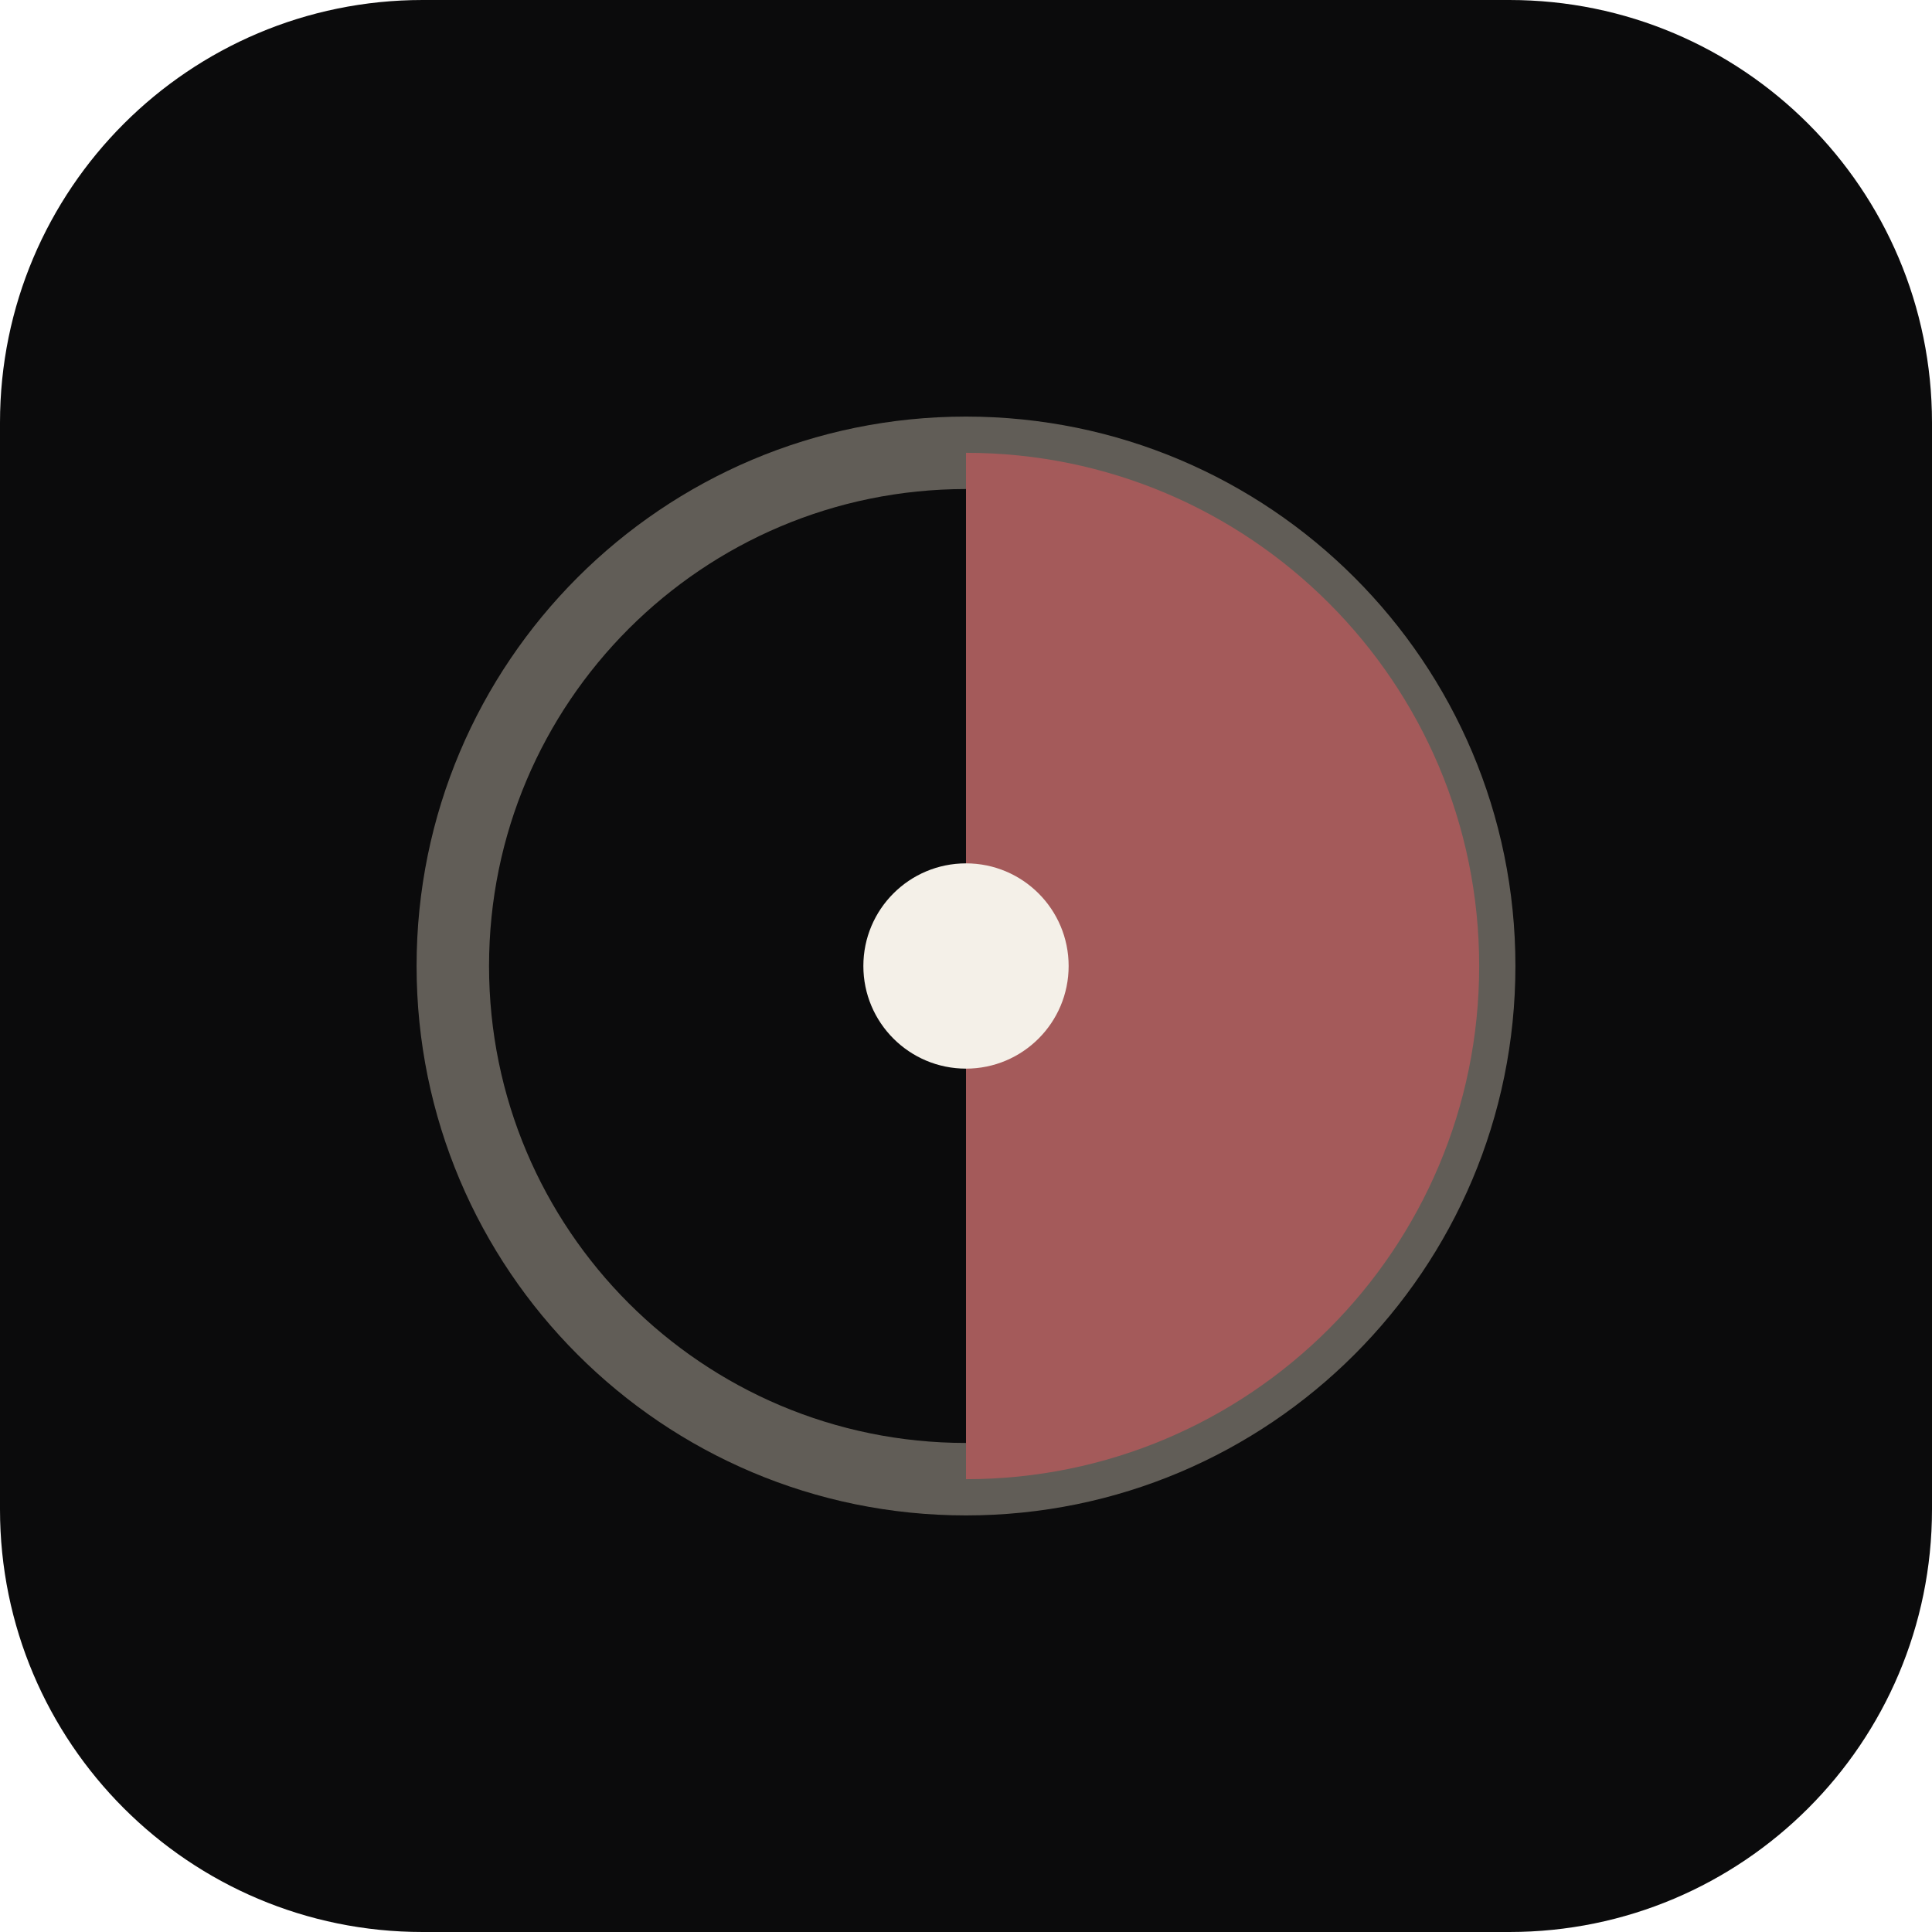
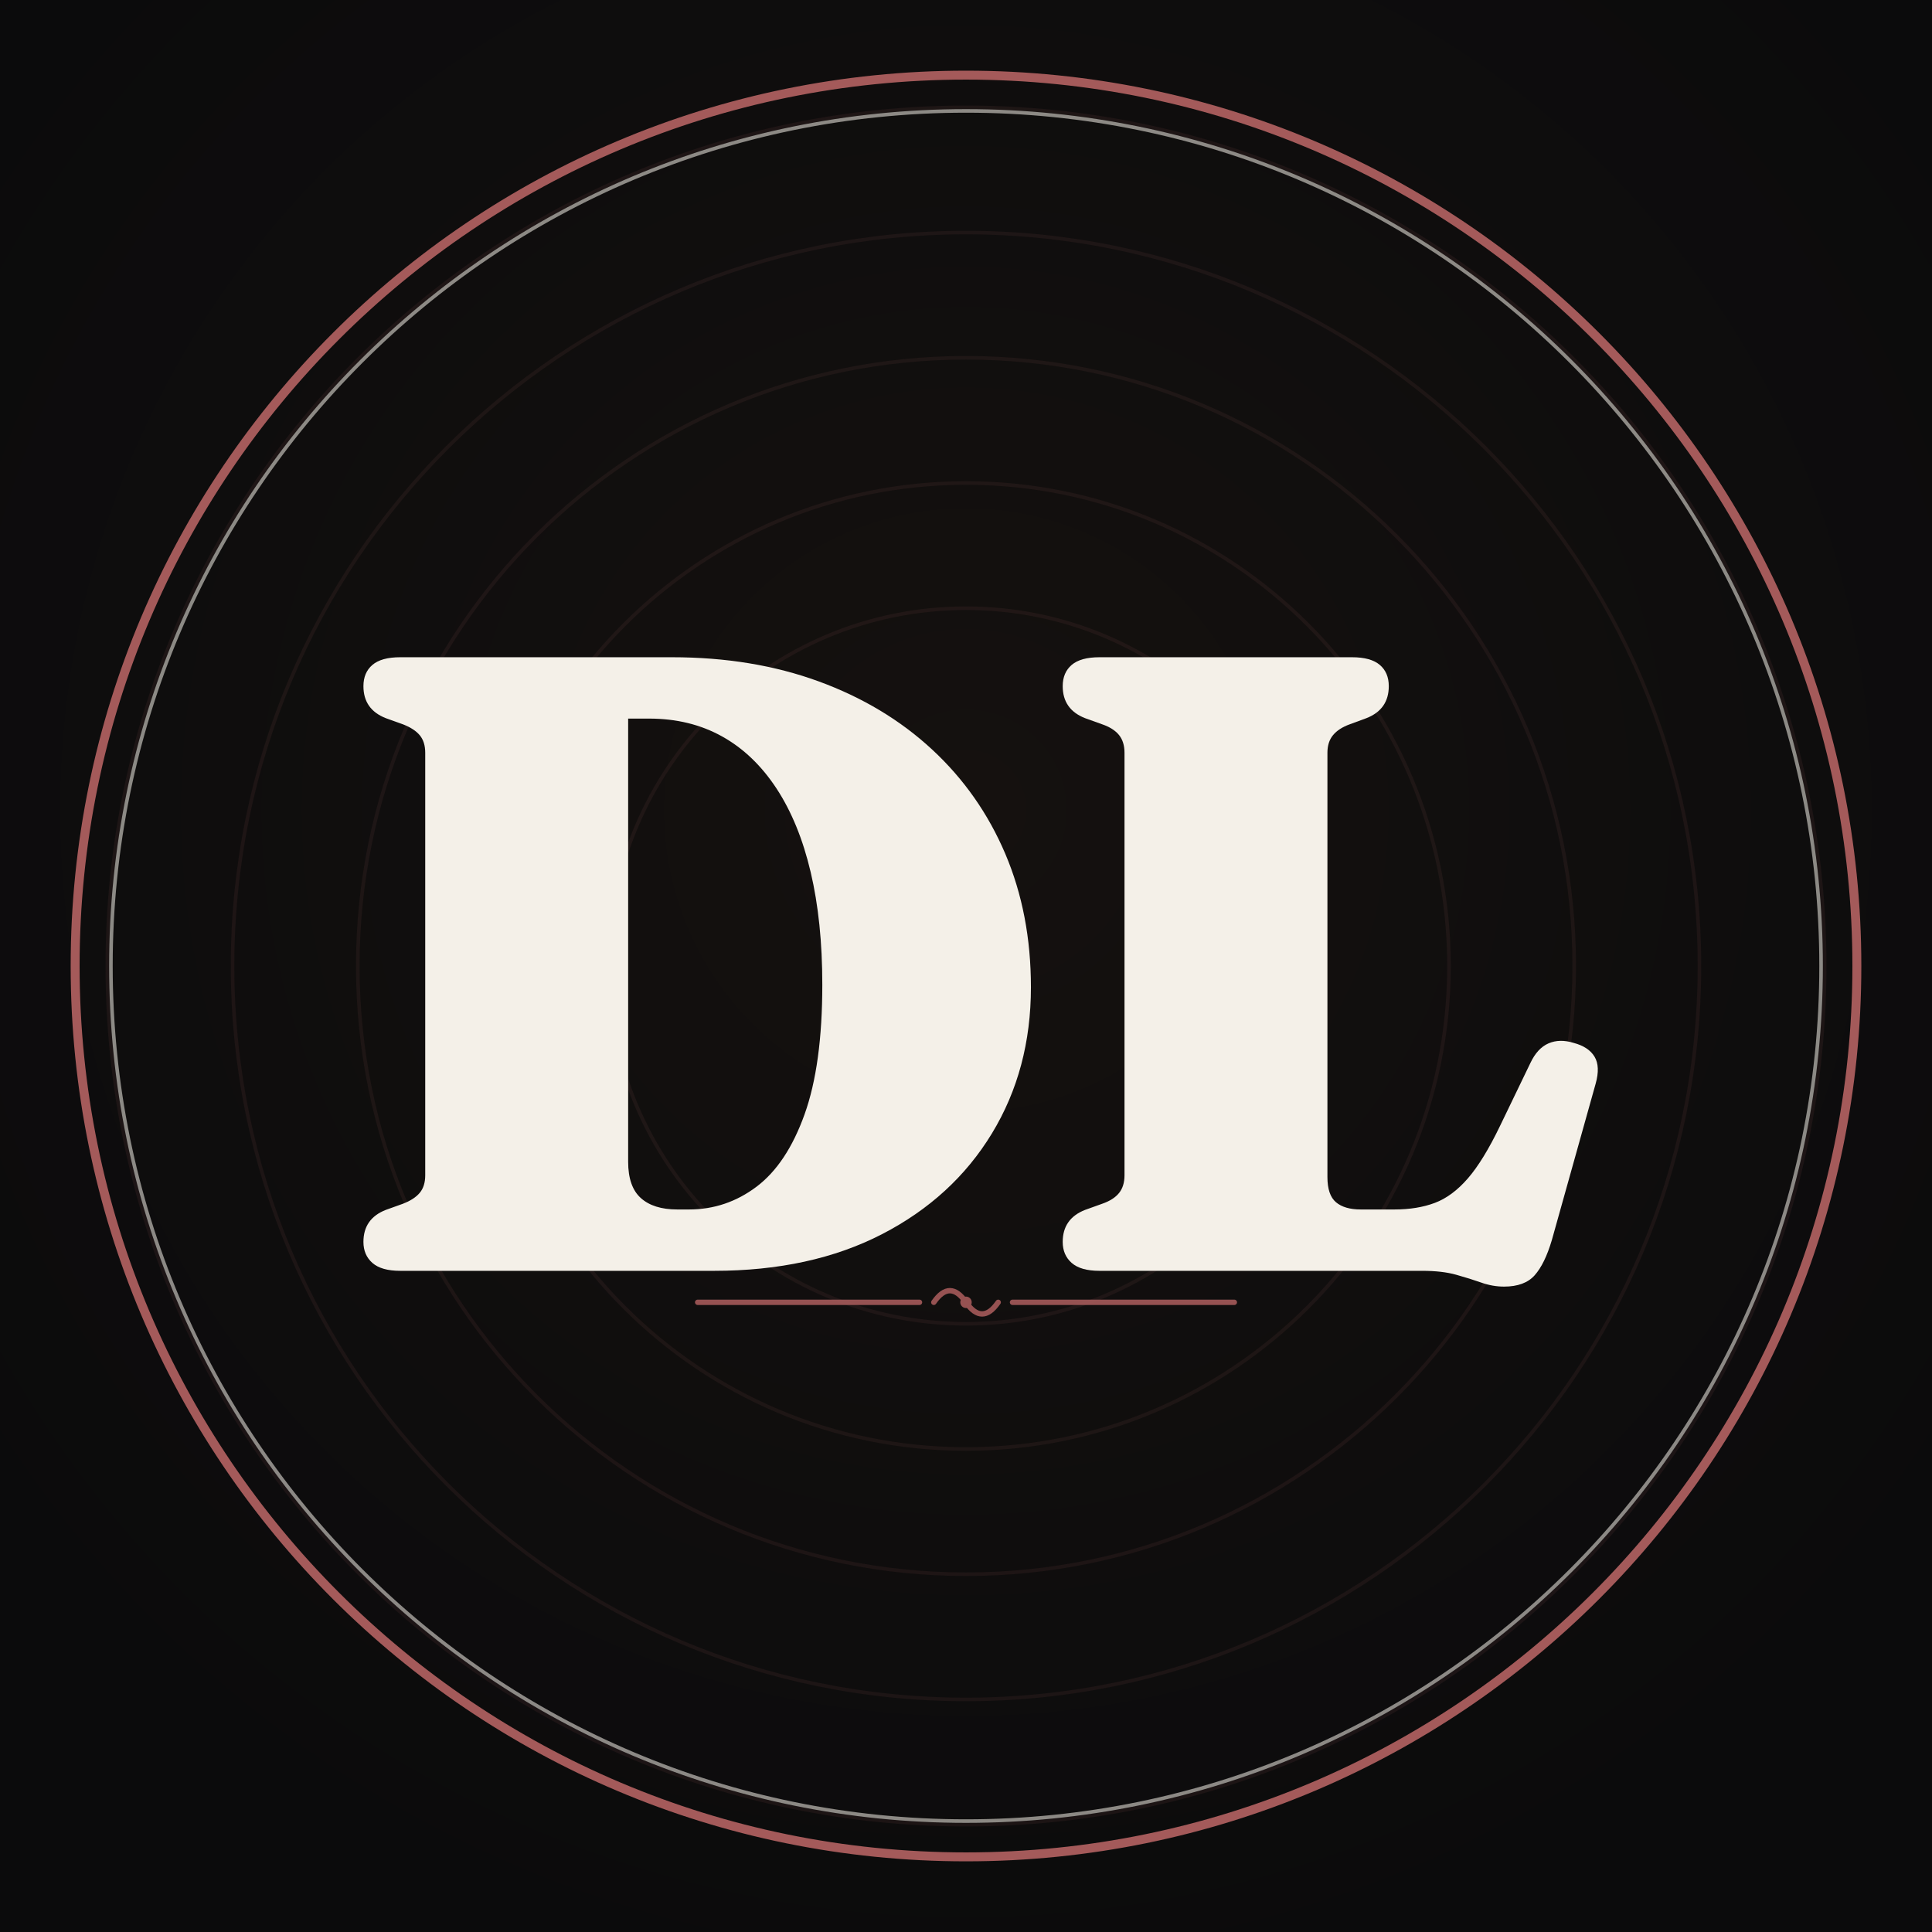
- <svg xmlns="http://www.w3.org/2000/svg" viewBox="0 0 64 64" width="64" height="64">
-   <rect width="64" height="64" rx="14" fill="#0B0B0C" />
-   <circle cx="32" cy="32" r="17" fill="none" stroke="#B9B0A2" stroke-width="2.4" stroke-opacity="0.5" />
-   <path d="M32 15 a17 17 0 0 1 0 34 Z" fill="#A45A5A" />
-   <circle cx="32" cy="32" r="3.4" fill="#F4F0E8" />
+ <svg xmlns="http://www.w3.org/2000/svg" width="1080" height="1080" viewBox="0 0 1080 1080">
+   <defs>
+     <radialGradient id="g" cx="50%" cy="42%" r="62%">
+       <stop offset="0%" stop-color="#15110F" />
+       <stop offset="100%" stop-color="#0B0B0C" />
+     </radialGradient>
+   </defs>
+   <rect width="1080" height="1080" fill="url(#g)" />
+   <circle cx="540" cy="540" r="200" fill="none" stroke="#A45A5A" stroke-width="2" opacity="0.1" />
+   <circle cx="540" cy="540" r="270" fill="none" stroke="#A45A5A" stroke-width="2" opacity="0.1" />
+   <circle cx="540" cy="540" r="340" fill="none" stroke="#A45A5A" stroke-width="2" opacity="0.1" />
+   <circle cx="540" cy="540" r="410" fill="none" stroke="#A45A5A" stroke-width="2" opacity="0.1" />
+   <circle cx="540" cy="540" r="480" fill="none" stroke="#A45A5A" stroke-width="2" opacity="0.1" />
+   <circle cx="540" cy="540" r="498" fill="none" stroke="#A45A5A" stroke-width="5" />
+   <circle cx="540" cy="540" r="478" fill="none" stroke="#F4F0E8" stroke-width="2" opacity="0.55" />
+   <g fill="#F4F0E8">
+     <path transform="translate(181.6 710.4) scale(0.245 -0.245)" d="M88 66Q88 119 139 139L178 153Q204 163 216.5 178.0Q229 193 229 218V1182Q229 1207 216.5 1222.0Q204 1237 178 1247L139 1261Q88 1281 88 1334Q88 1365 108.5 1382.5Q129 1400 172 1400H792Q976 1400 1126.5 1345.0Q1277 1290 1385.5 1189.5Q1494 1089 1552.5 951.5Q1611 814 1611 647Q1611 460 1522.0 313.5Q1433 167 1271.0 83.5Q1109 0 888 0H172Q129 0 108.5 18.0Q88 36 88 66ZM831 140Q916 140 985.0 192.0Q1054 244 1094.5 357.0Q1135 470 1135 653Q1135 797 1108.5 909.5Q1082 1022 1030.5 1100.5Q979 1179 906.0 1219.5Q833 1260 740 1260H692V249Q692 192 721.0 166.0Q750 140 804 140Z" />
+     <path transform="translate(572.5 710.4) scale(0.245 -0.245)" d="M781 1261 743 1247Q718 1238 705.0 1222.5Q692 1207 692 1182V214Q692 173 711.5 156.5Q731 140 768 140H845Q897 140 937.0 155.0Q977 170 1012.5 211.0Q1048 252 1086 331L1155 474Q1171 508 1196.5 519.0Q1222 530 1254 520Q1288 511 1301.5 488.5Q1315 466 1304 427L1204 70Q1188 16 1165.0 -10.0Q1142 -36 1095 -36Q1069 -36 1043.5 -27.0Q1018 -18 986.0 -9.0Q954 0 908 0H172Q129 0 108.5 18.0Q88 36 88 66Q88 119 139 139L178 153Q204 162 216.5 177.5Q229 193 229 218V1182Q229 1207 216.5 1222.5Q204 1238 178 1247L139 1261Q88 1281 88 1334Q88 1365 108.5 1382.5Q129 1400 172 1400H748Q791 1400 811.5 1382.5Q832 1365 832 1334Q832 1281 781 1261Z" />
+   </g>
+   <g stroke="#A45A5A" stroke-width="3" stroke-linecap="round" fill="none" opacity="0.9">
+     <line x1="390" y1="728" x2="514" y2="728" />
+     <line x1="566" y1="728" x2="690" y2="728" />
+     <path d="M522 728 q9 -13 18 0 q9 13 18 0" />
+     <circle cx="540" cy="728" r="3.2" fill="#A45A5A" stroke="none" />
+   </g>
</svg>
